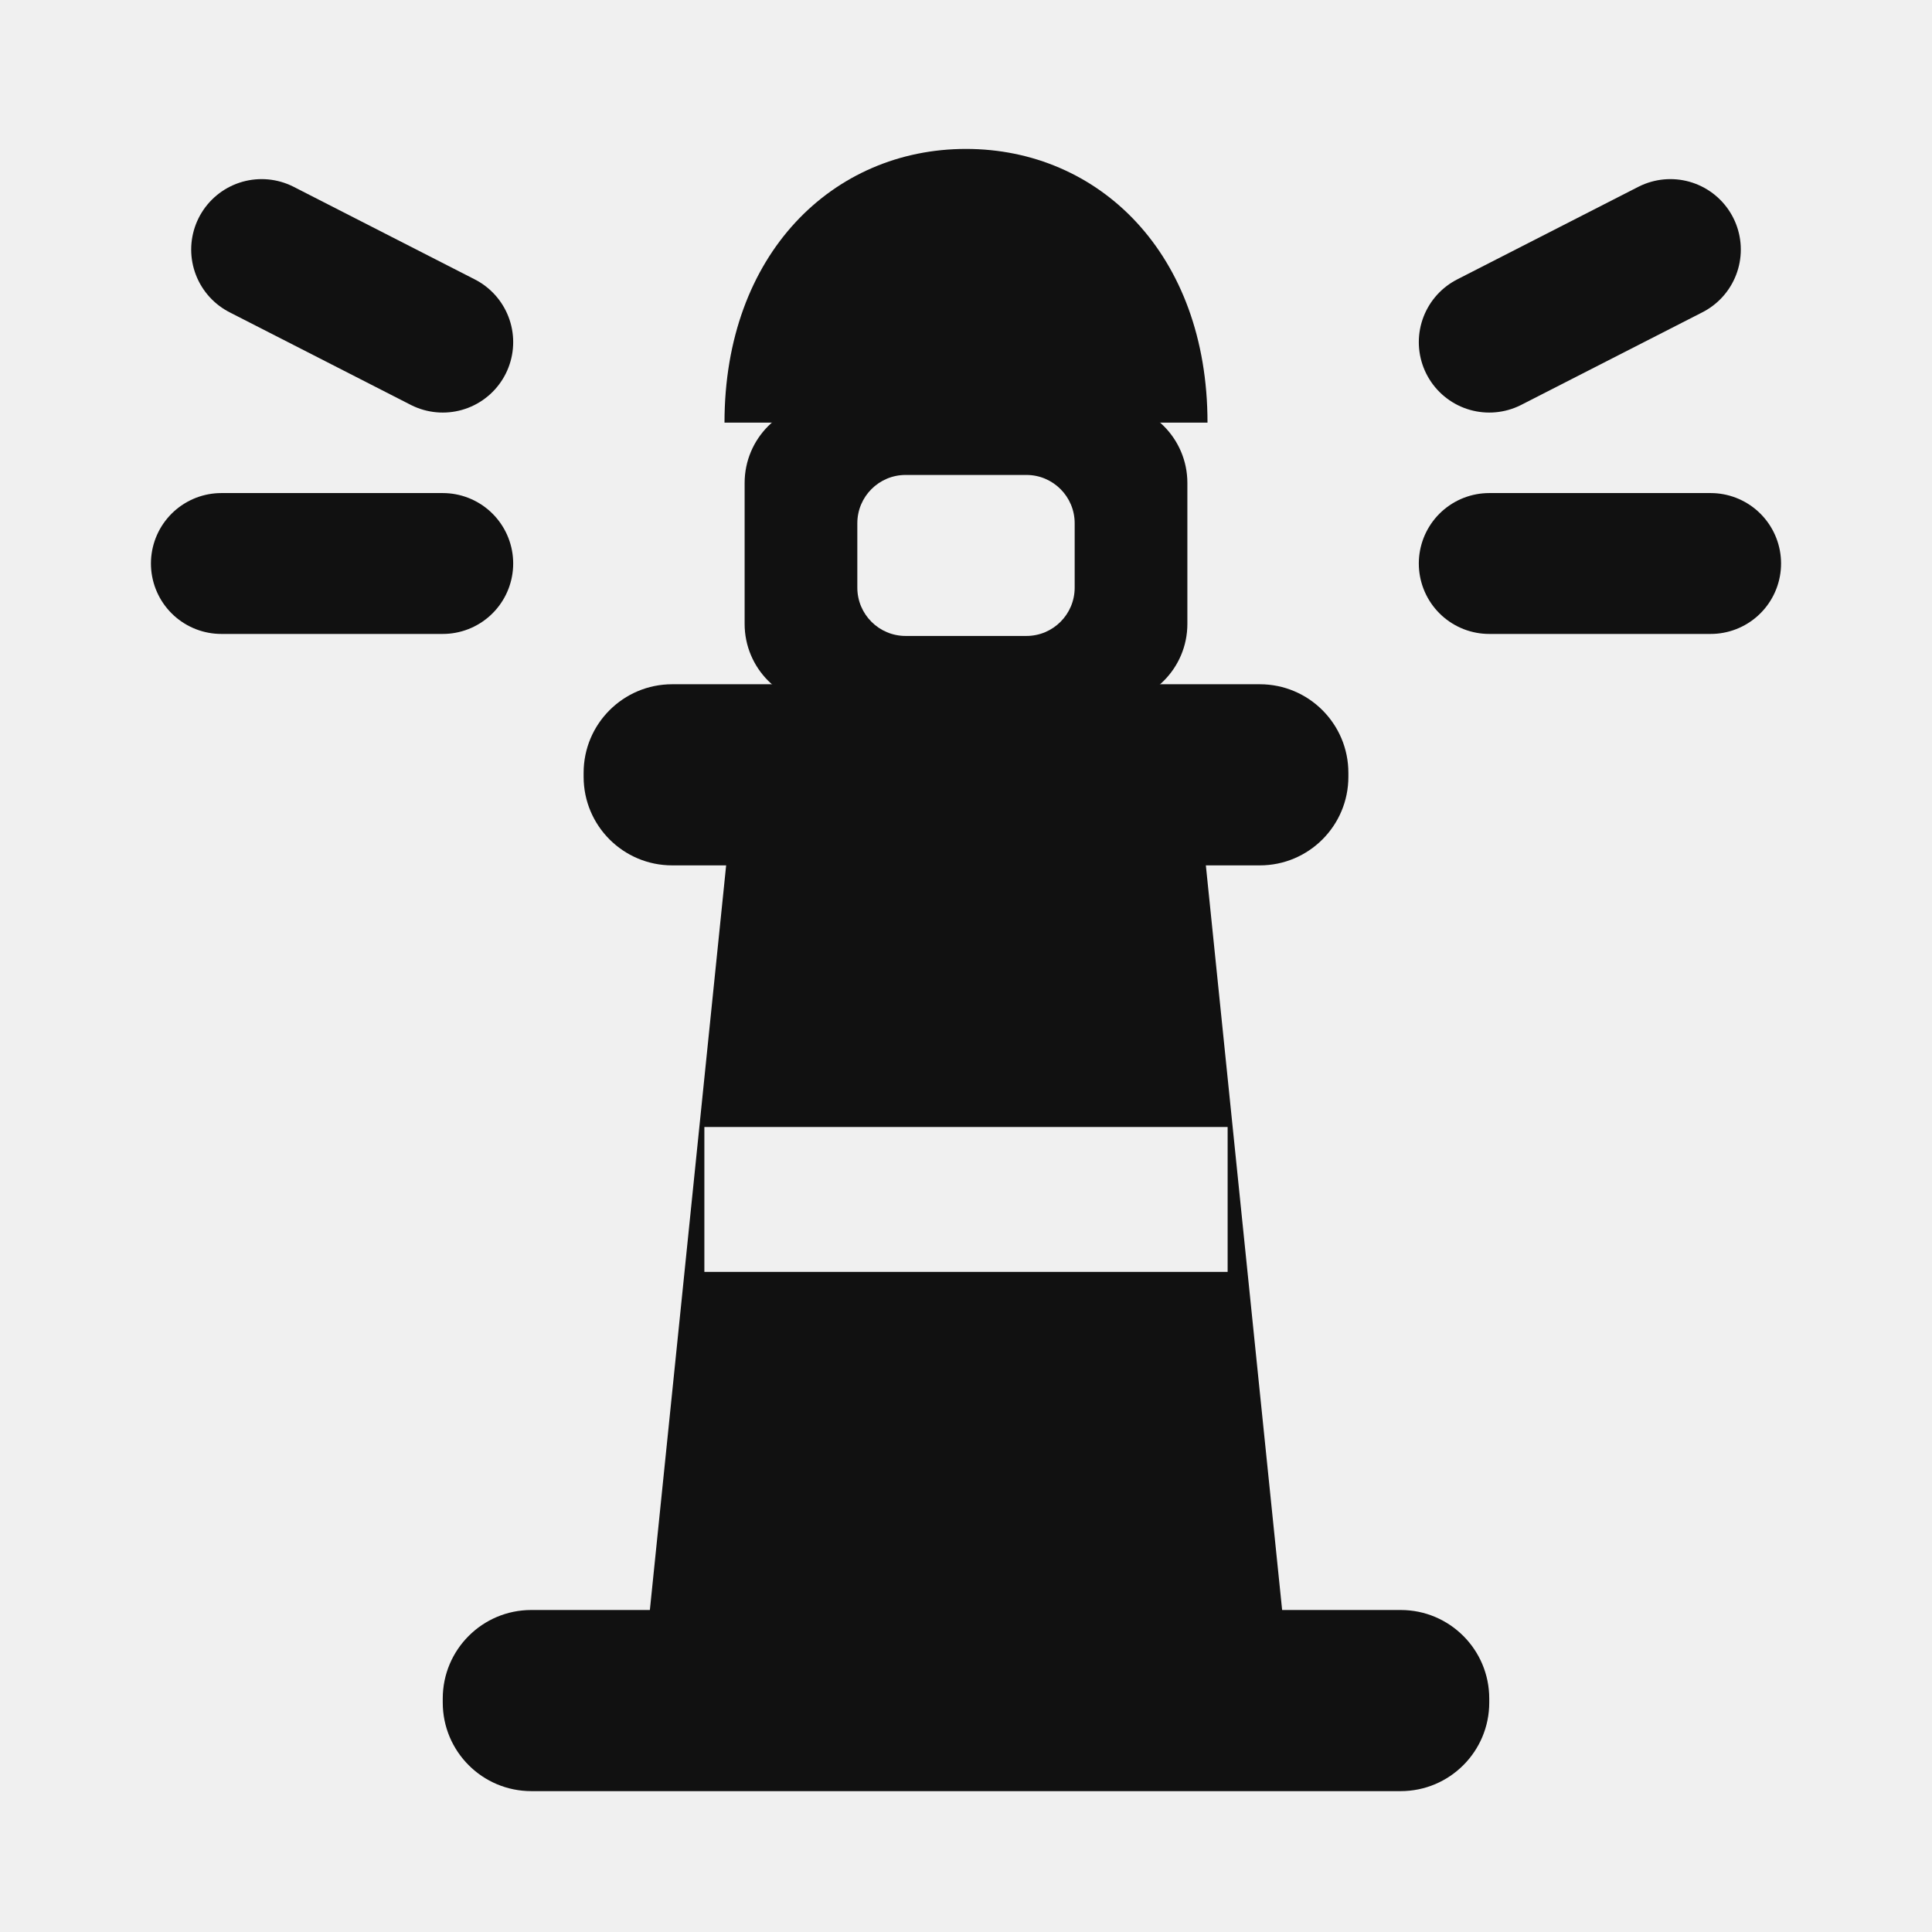
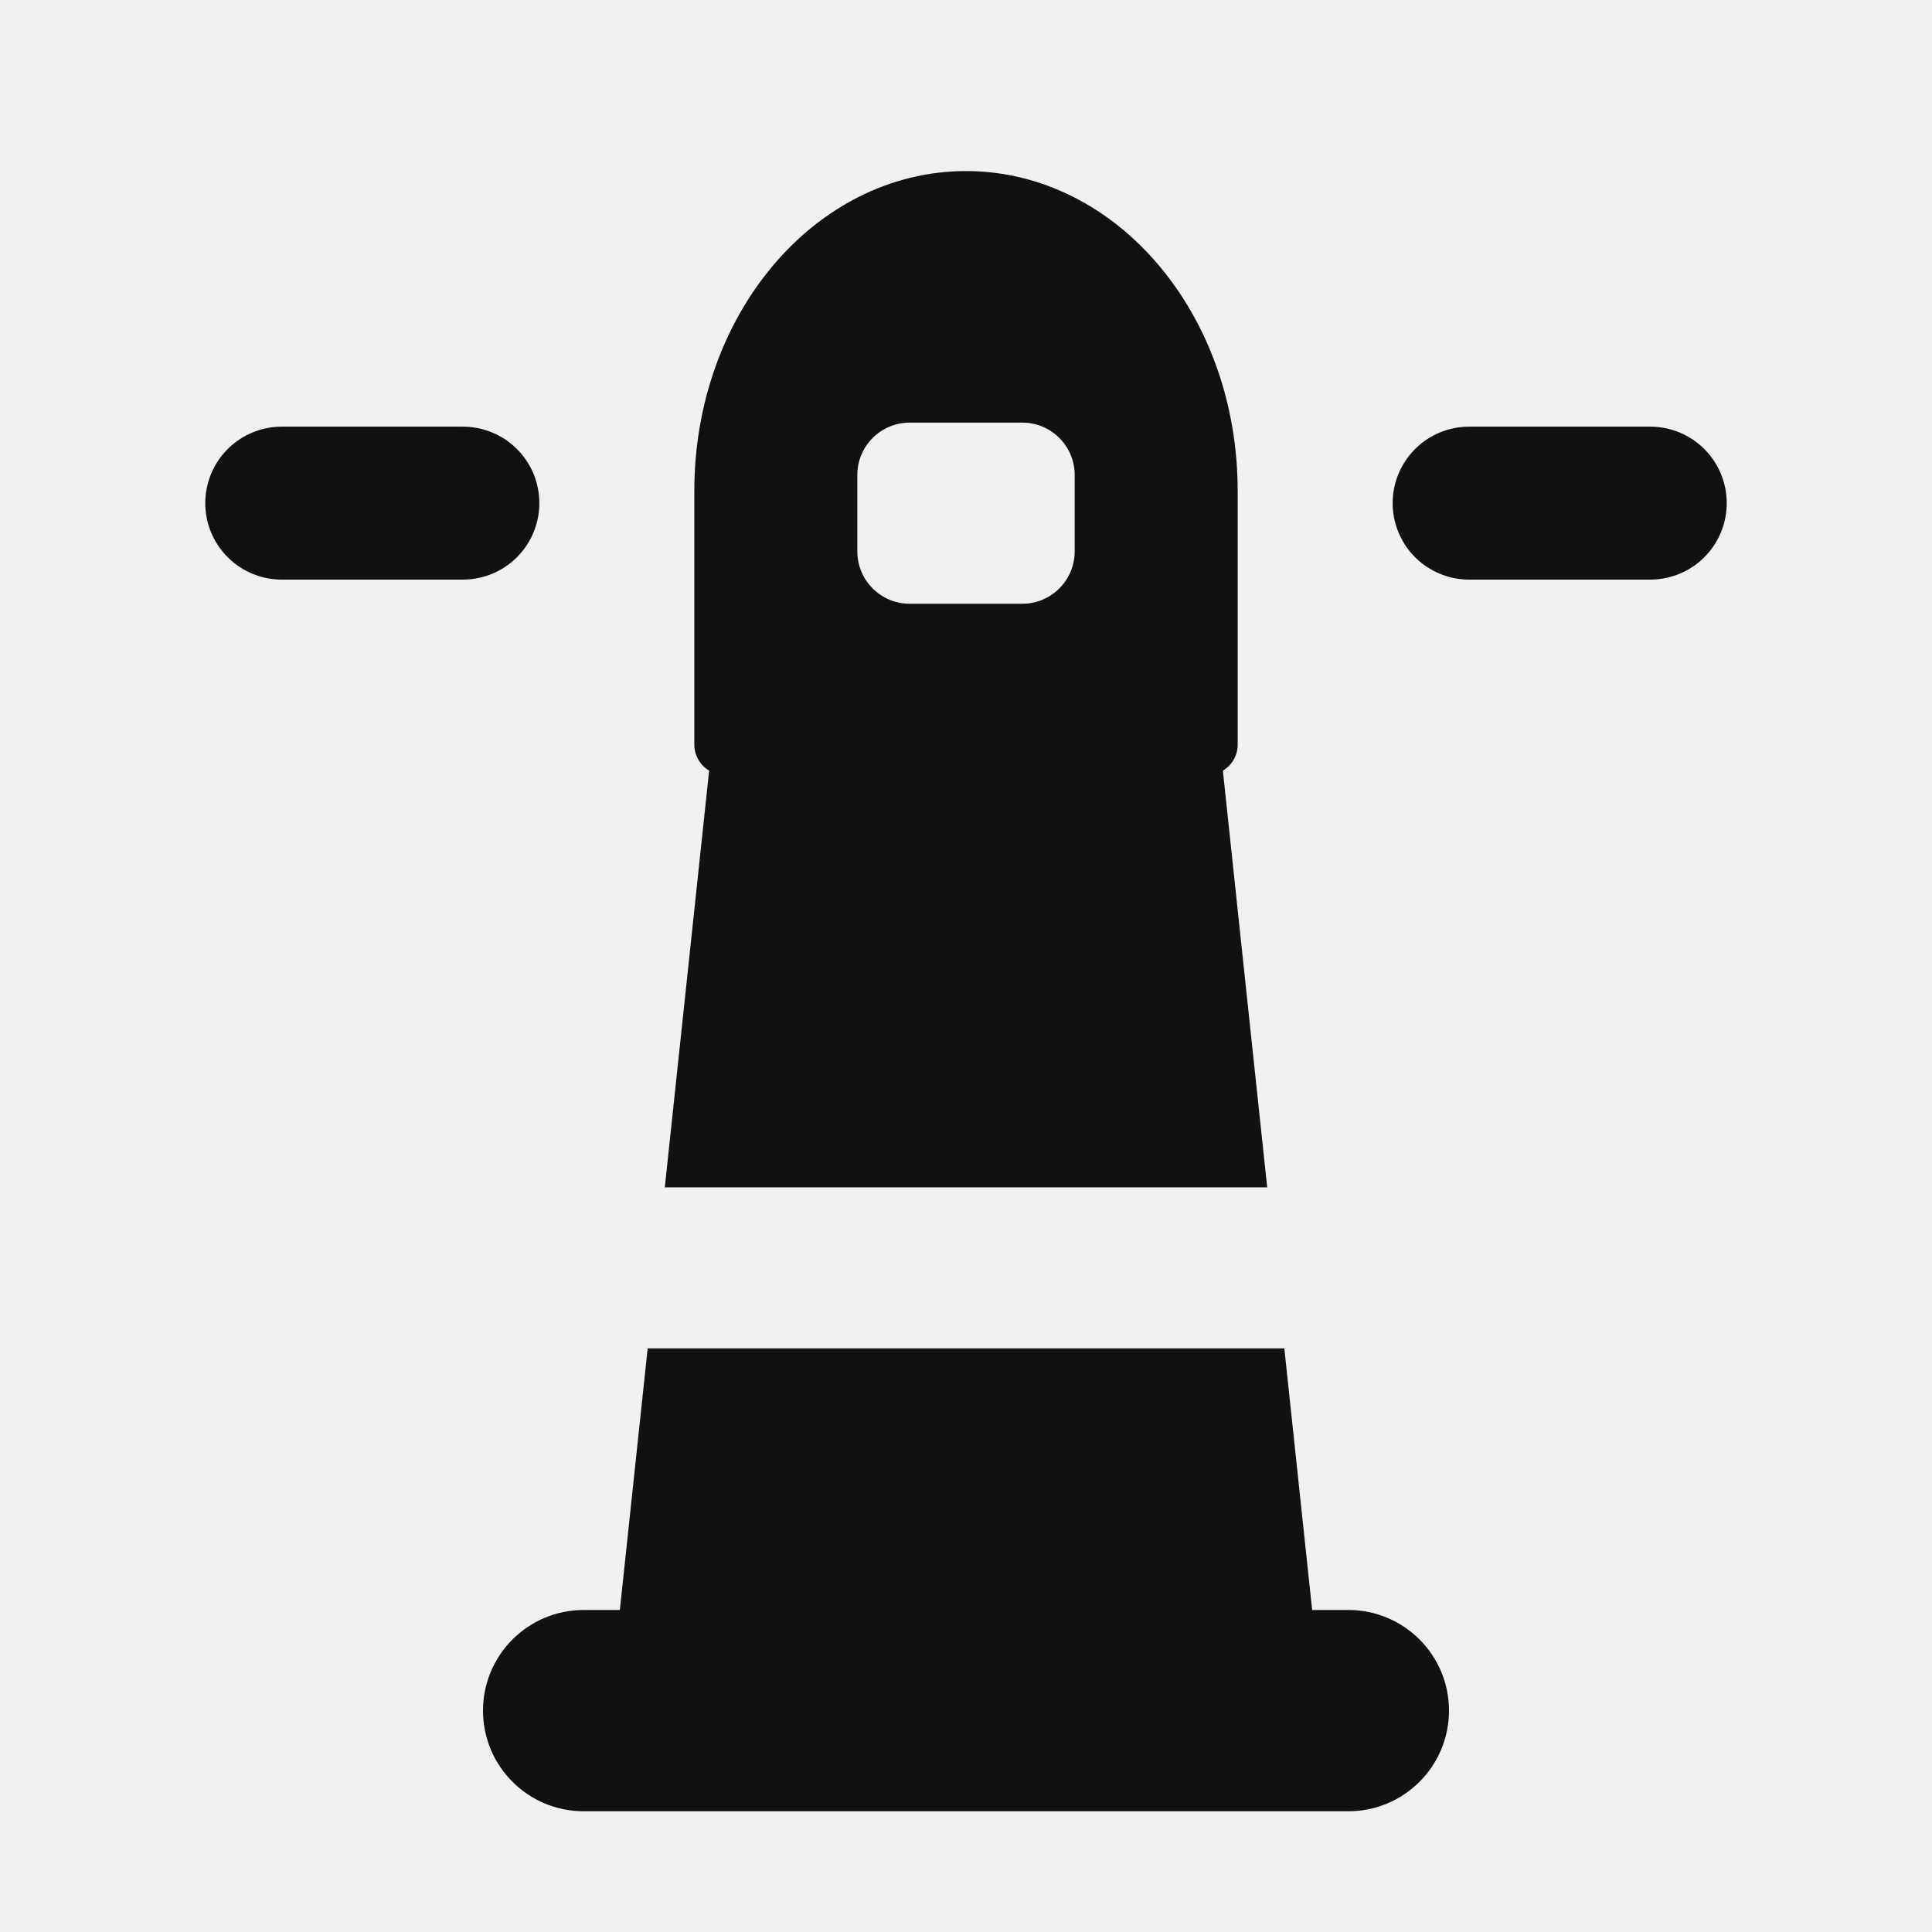
<svg xmlns="http://www.w3.org/2000/svg" viewBox="0 0 48 48" width="48" height="48">
  <defs>
    <mask id="mphare-3">
      <rect width="48" height="48" fill="#fff" />
      <g fill="#000">
-         <rect x="21.3" y="11.8" width="5.4" height="4" rx="1.2" />
-         <rect x="17.5" y="28" width="13" height="3.6" />
+         <rect x="21.3" y="10.5" width="5.4" height="4.5" rx="1.3" />
+         <rect x="15" y="29.5" width="18" height="4" />
      </g>
    </mask>
  </defs>
  <g mask="url(#mphare-3)" fill="#111111">
-     <path d="M17.5 41.5L19.6 21h8.8l2.1 20.5z" stroke="#111111" stroke-width="3" stroke-linecap="round" stroke-linejoin="round" />
-     <rect x="14.5" y="17" width="19" height="4.5" rx="2.2" />
-     <rect x="18.5" y="10" width="11" height="7.5" rx="2" />
-     <path d="M18 10.5c0-4.2 2.7-6.8 6-6.8s6 2.6 6 6.8z" />
-     <rect x="11" y="40" width="26" height="4.5" rx="2.2" />
-     <path d="M11 8.5L6.5 6.2M11 14H5.5M37 8.5l4.5-2.3M37 14h5.5" fill="none" stroke="#111111" stroke-width="3.5" stroke-linecap="round" stroke-linejoin="round" />
+     <path d="M17 41.5L19.5 18h9L31 41.5z" stroke="#111111" stroke-width="3.5" stroke-linecap="round" stroke-linejoin="round" />
+     <path d="M18 18.5v-6.3C18 8.2 20.7 5 24 5s6 3.2 6 7.2v6.3z" stroke="#111111" stroke-width="1.5" stroke-linecap="round" stroke-linejoin="round" />
+     <rect x="12" y="40" width="24" height="5" rx="2.5" />
+     <path d="M11.5 12.5H7M36.5 12.5H41" fill="none" stroke="#111111" stroke-width="3.8" stroke-linecap="round" stroke-linejoin="round" />
  </g>
</svg>
